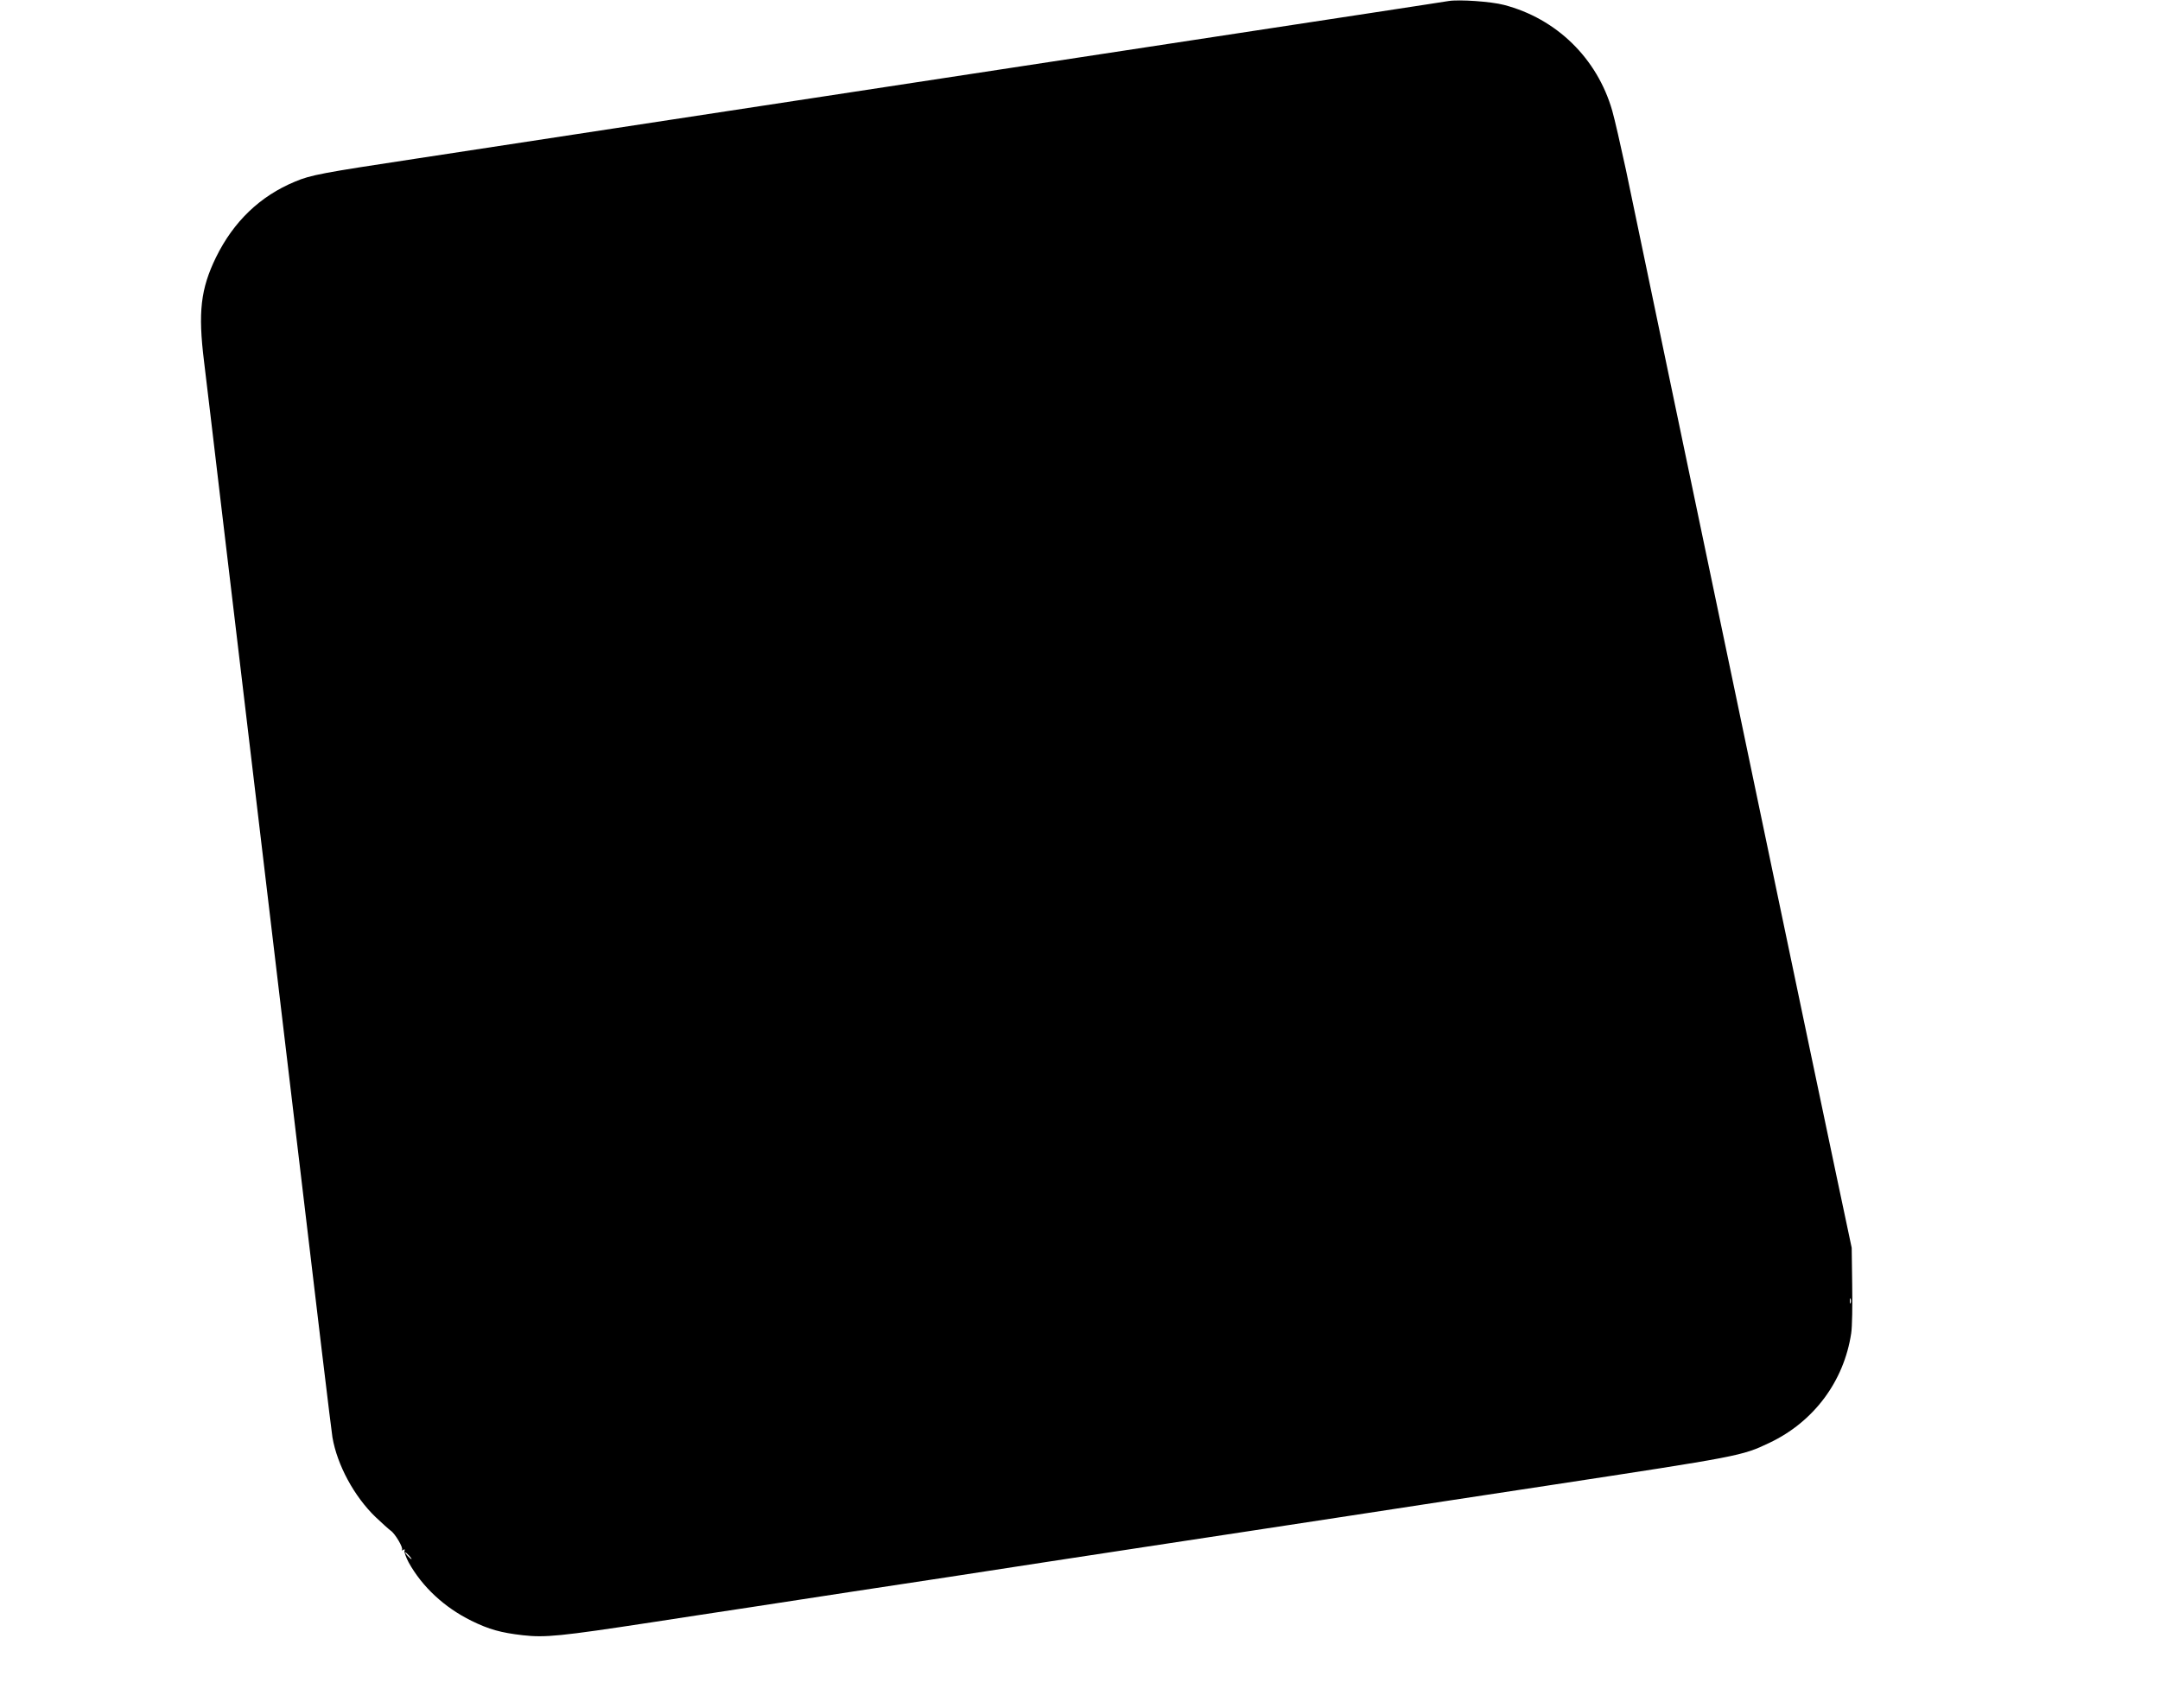
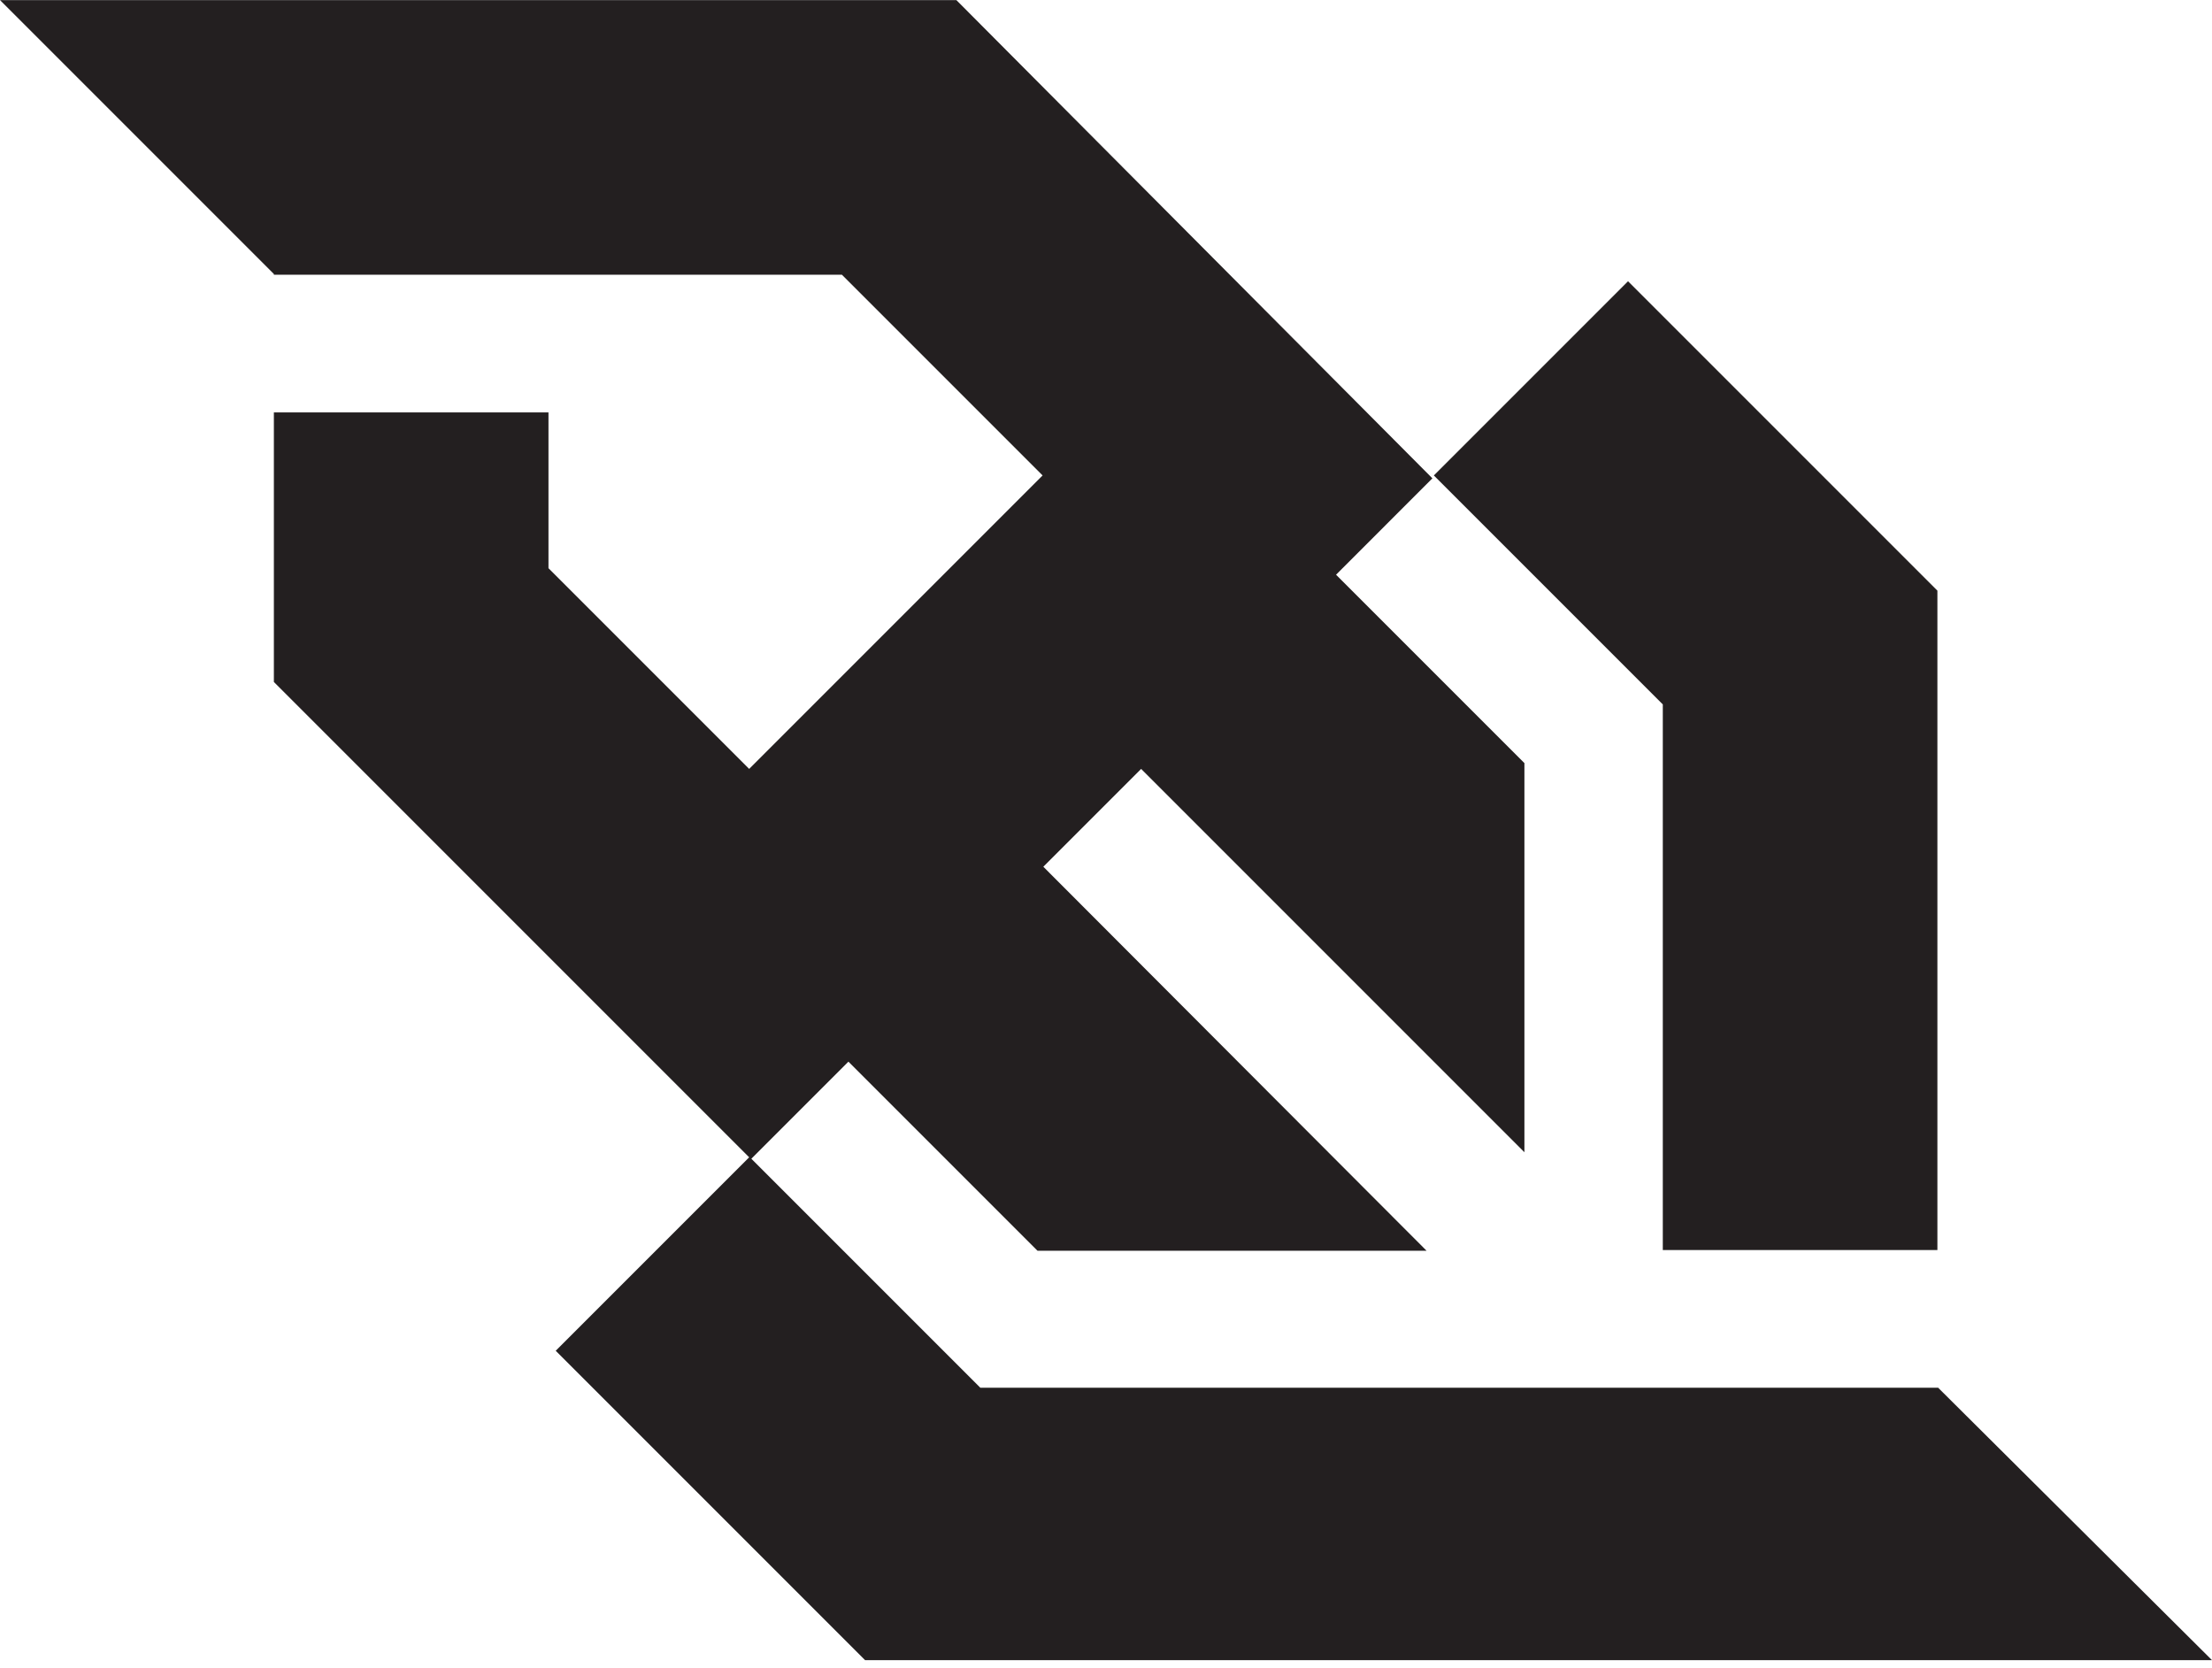
- <svg xmlns="http://www.w3.org/2000/svg" version="1.0" width="1280pt" height="1012pt" viewBox="0 0 1280 1012" preserveAspectRatio="xMidYMid meet">
-   <g transform="translate(0,1012) scale(0.1,-0.1)" fill="#000000" stroke="none">
-     <path d="M8585 10114 c-16 -3 -221 -34 -455 -70 -890 -136 -1487 -227 -2125 -324 -363 -55 -894 -136 -1180 -180 -286 -44 -817 -125 -1180 -180 -363 -55 -896 -137 -1185 -181 -548 -83 -619 -96 -711 -135 -208 -86 -365 -237 -469 -449 -91 -187 -107 -325 -71 -616 12 -96 57 -478 101 -849 44 -371 123 -1033 175 -1470 52 -437 180 -1515 285 -2395 104 -880 194 -1628 200 -1663 28 -164 129 -351 256 -473 38 -36 78 -72 89 -80 27 -18 77 -104 67 -114 -4 -5 -1 -5 7 0 9 5 12 3 8 -6 -2 -8 9 -39 25 -69 80 -144 211 -266 371 -345 106 -52 175 -71 305 -86 133 -15 223 -6 760 76 160 25 426 65 590 90 378 58 807 124 1180 180 160 25 424 65 585 90 160 24 426 65 590 90 163 25 430 65 592 90 162 25 428 65 590 90 162 25 427 65 588 90 160 24 427 65 592 90 1147 175 1156 176 1320 254 264 125 442 365 485 649 6 37 8 166 6 287 l-3 220 -91 430 c-87 412 -193 919 -342 1630 -38 182 -141 674 -229 1095 -88 421 -264 1262 -391 1869 -127 607 -255 1222 -285 1365 -31 144 -67 301 -81 350 -89 310 -330 546 -642 627 -76 20 -264 33 -327 23z m2382 -7716 c-3 -7 -5 -2 -5 12 0 14 2 19 5 13 2 -7 2 -19 0 -25z m-8542 -1498 c10 -11 16 -20 13 -20 -3 0 -13 9 -23 20 -10 11 -16 20 -13 20 3 0 13 -9 23 -20z" />
-   </g>
+ <svg xmlns="http://www.w3.org/2000/svg" width="2500" height="1885" viewBox="0 0 256 193" preserveAspectRatio="xMidYMid">
+   <path d="M192.44 144.645h31.78V68.339l-35.805-35.804-22.472 22.472 26.497 26.497v63.14zm31.864 15.931H113.452L86.954 134.08l11.237-11.236 21.885 21.885h45.028l-44.357-44.441 11.32-11.32 44.357 44.358V88.296l-21.801-21.801 11.152-11.153L110.685 0H0l31.696 31.696v.084H97.436l23.227 23.227-33.96 33.96L63.476 65.74V47.712h-31.78v31.193l55.007 55.007L64.314 156.3l35.805 35.805H256l-31.696-31.529z" fill="#231F20" />
</svg>
